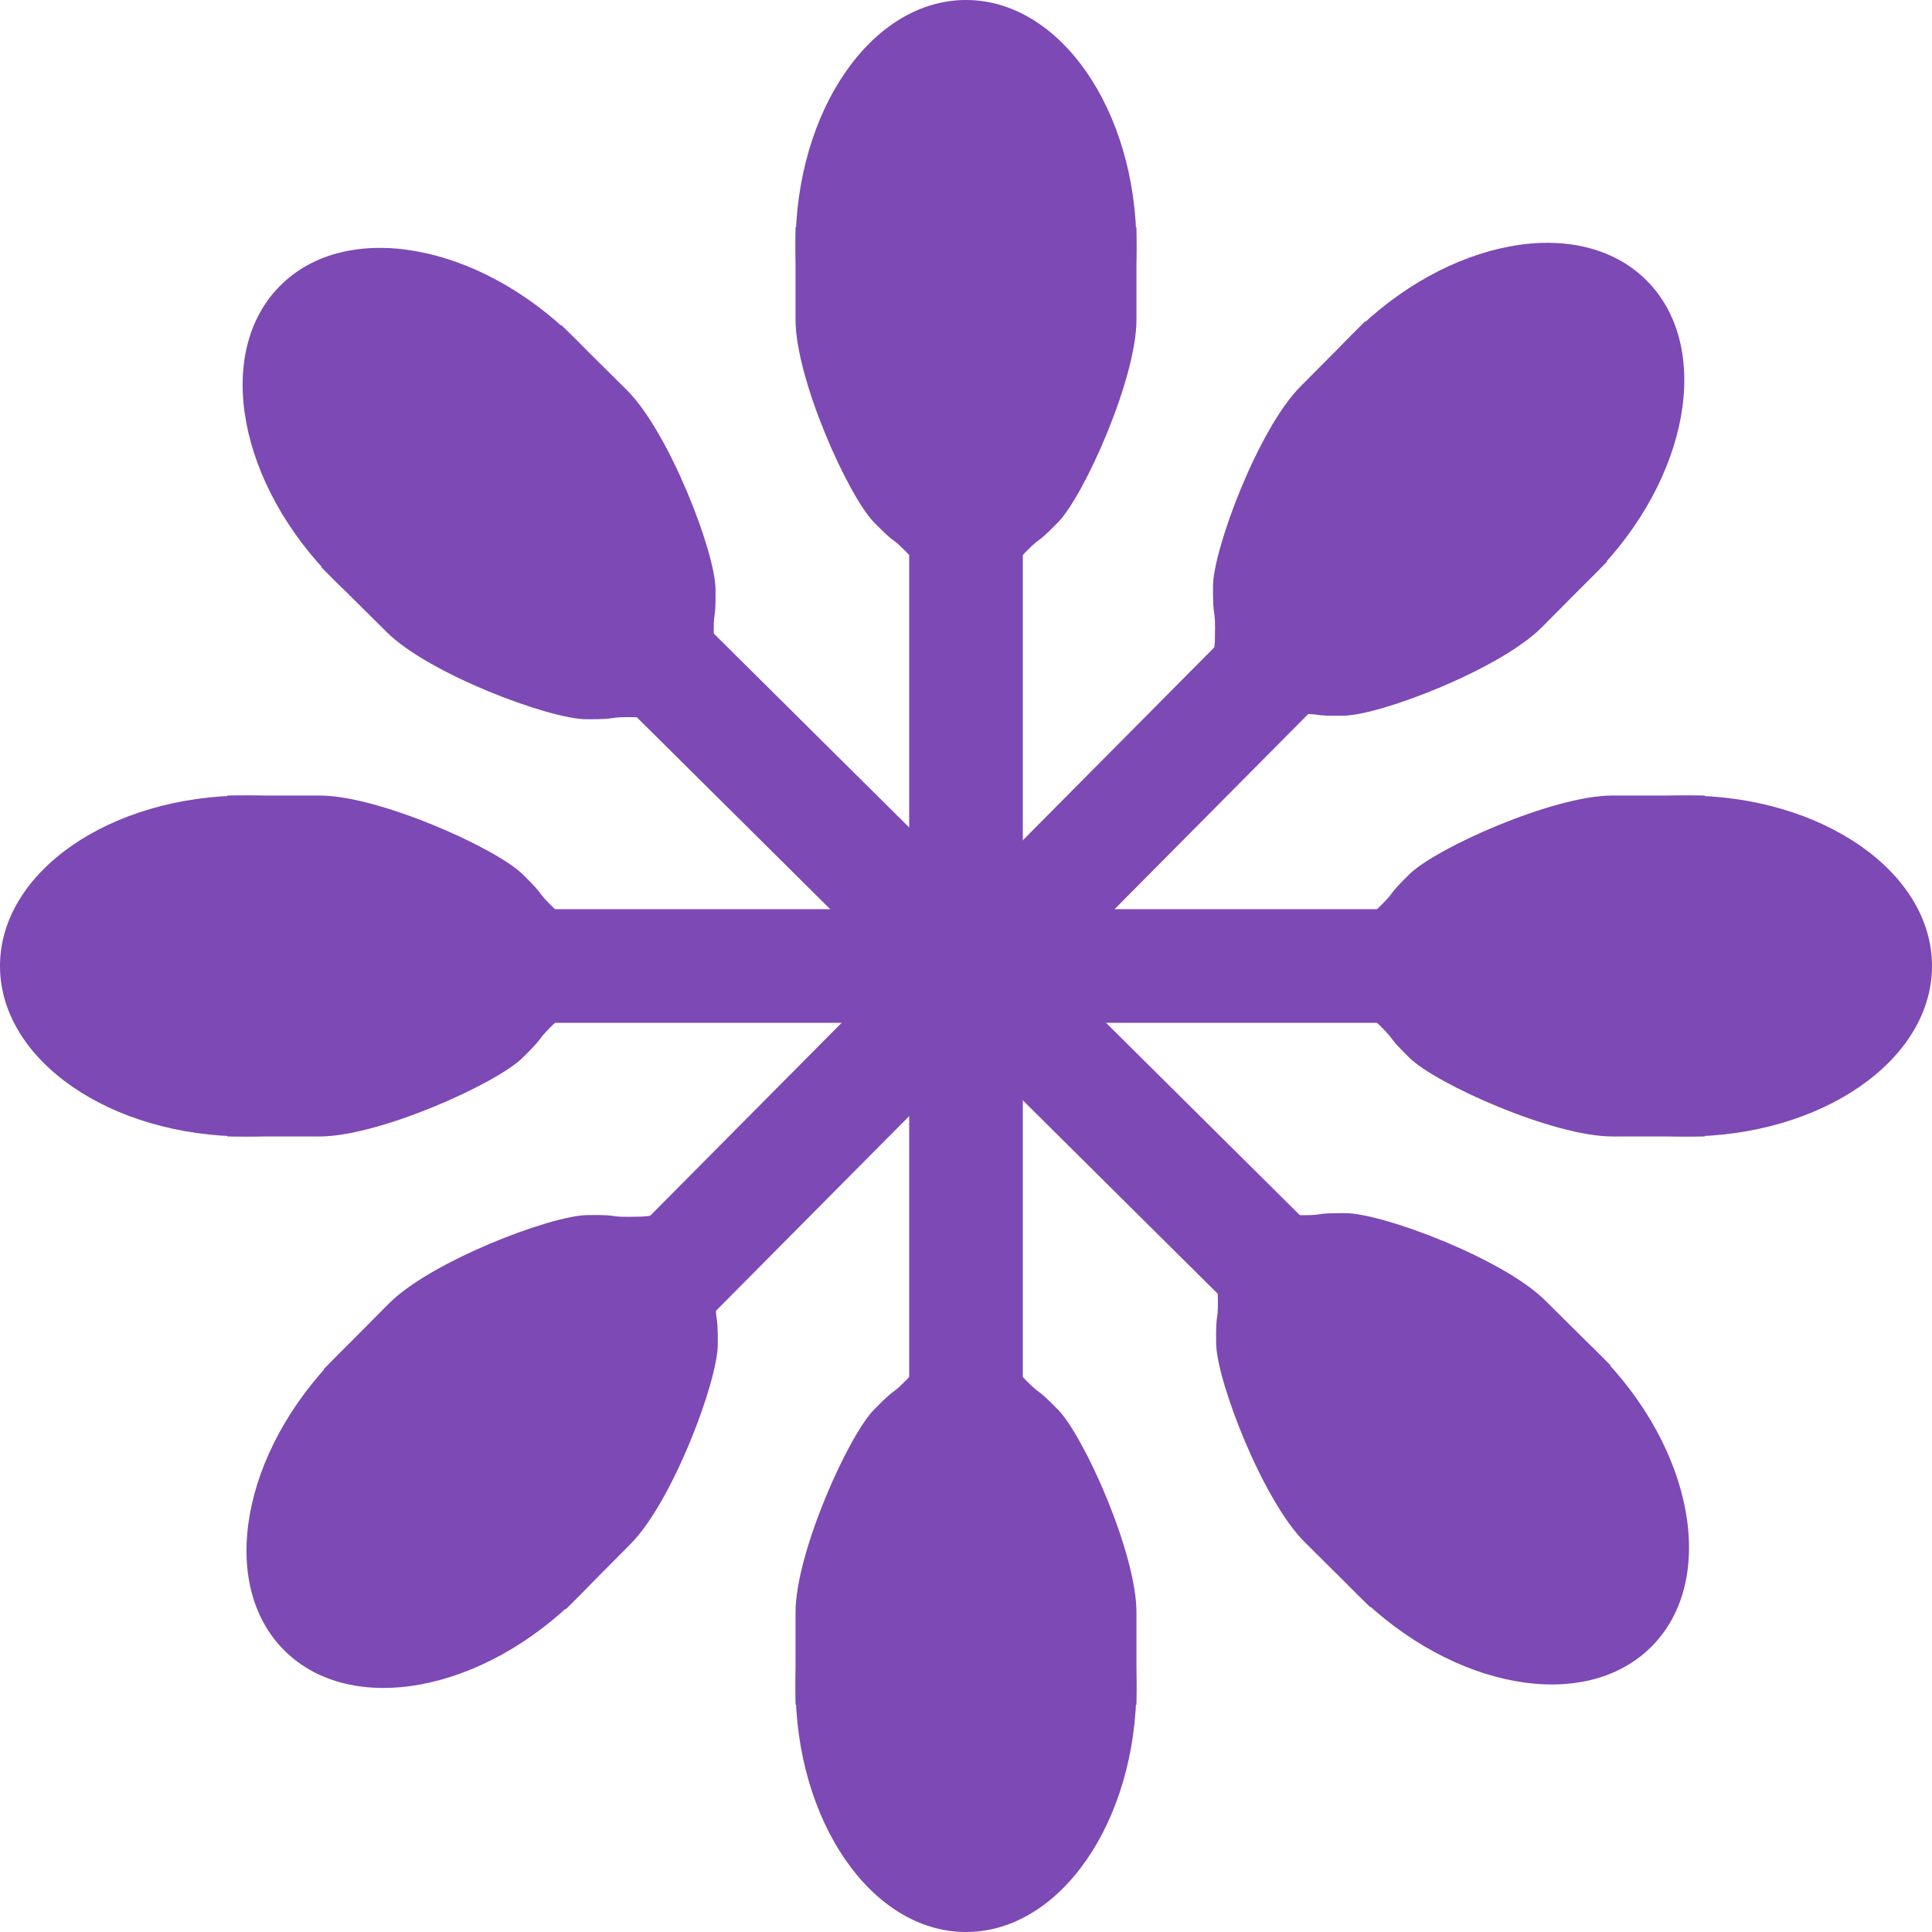
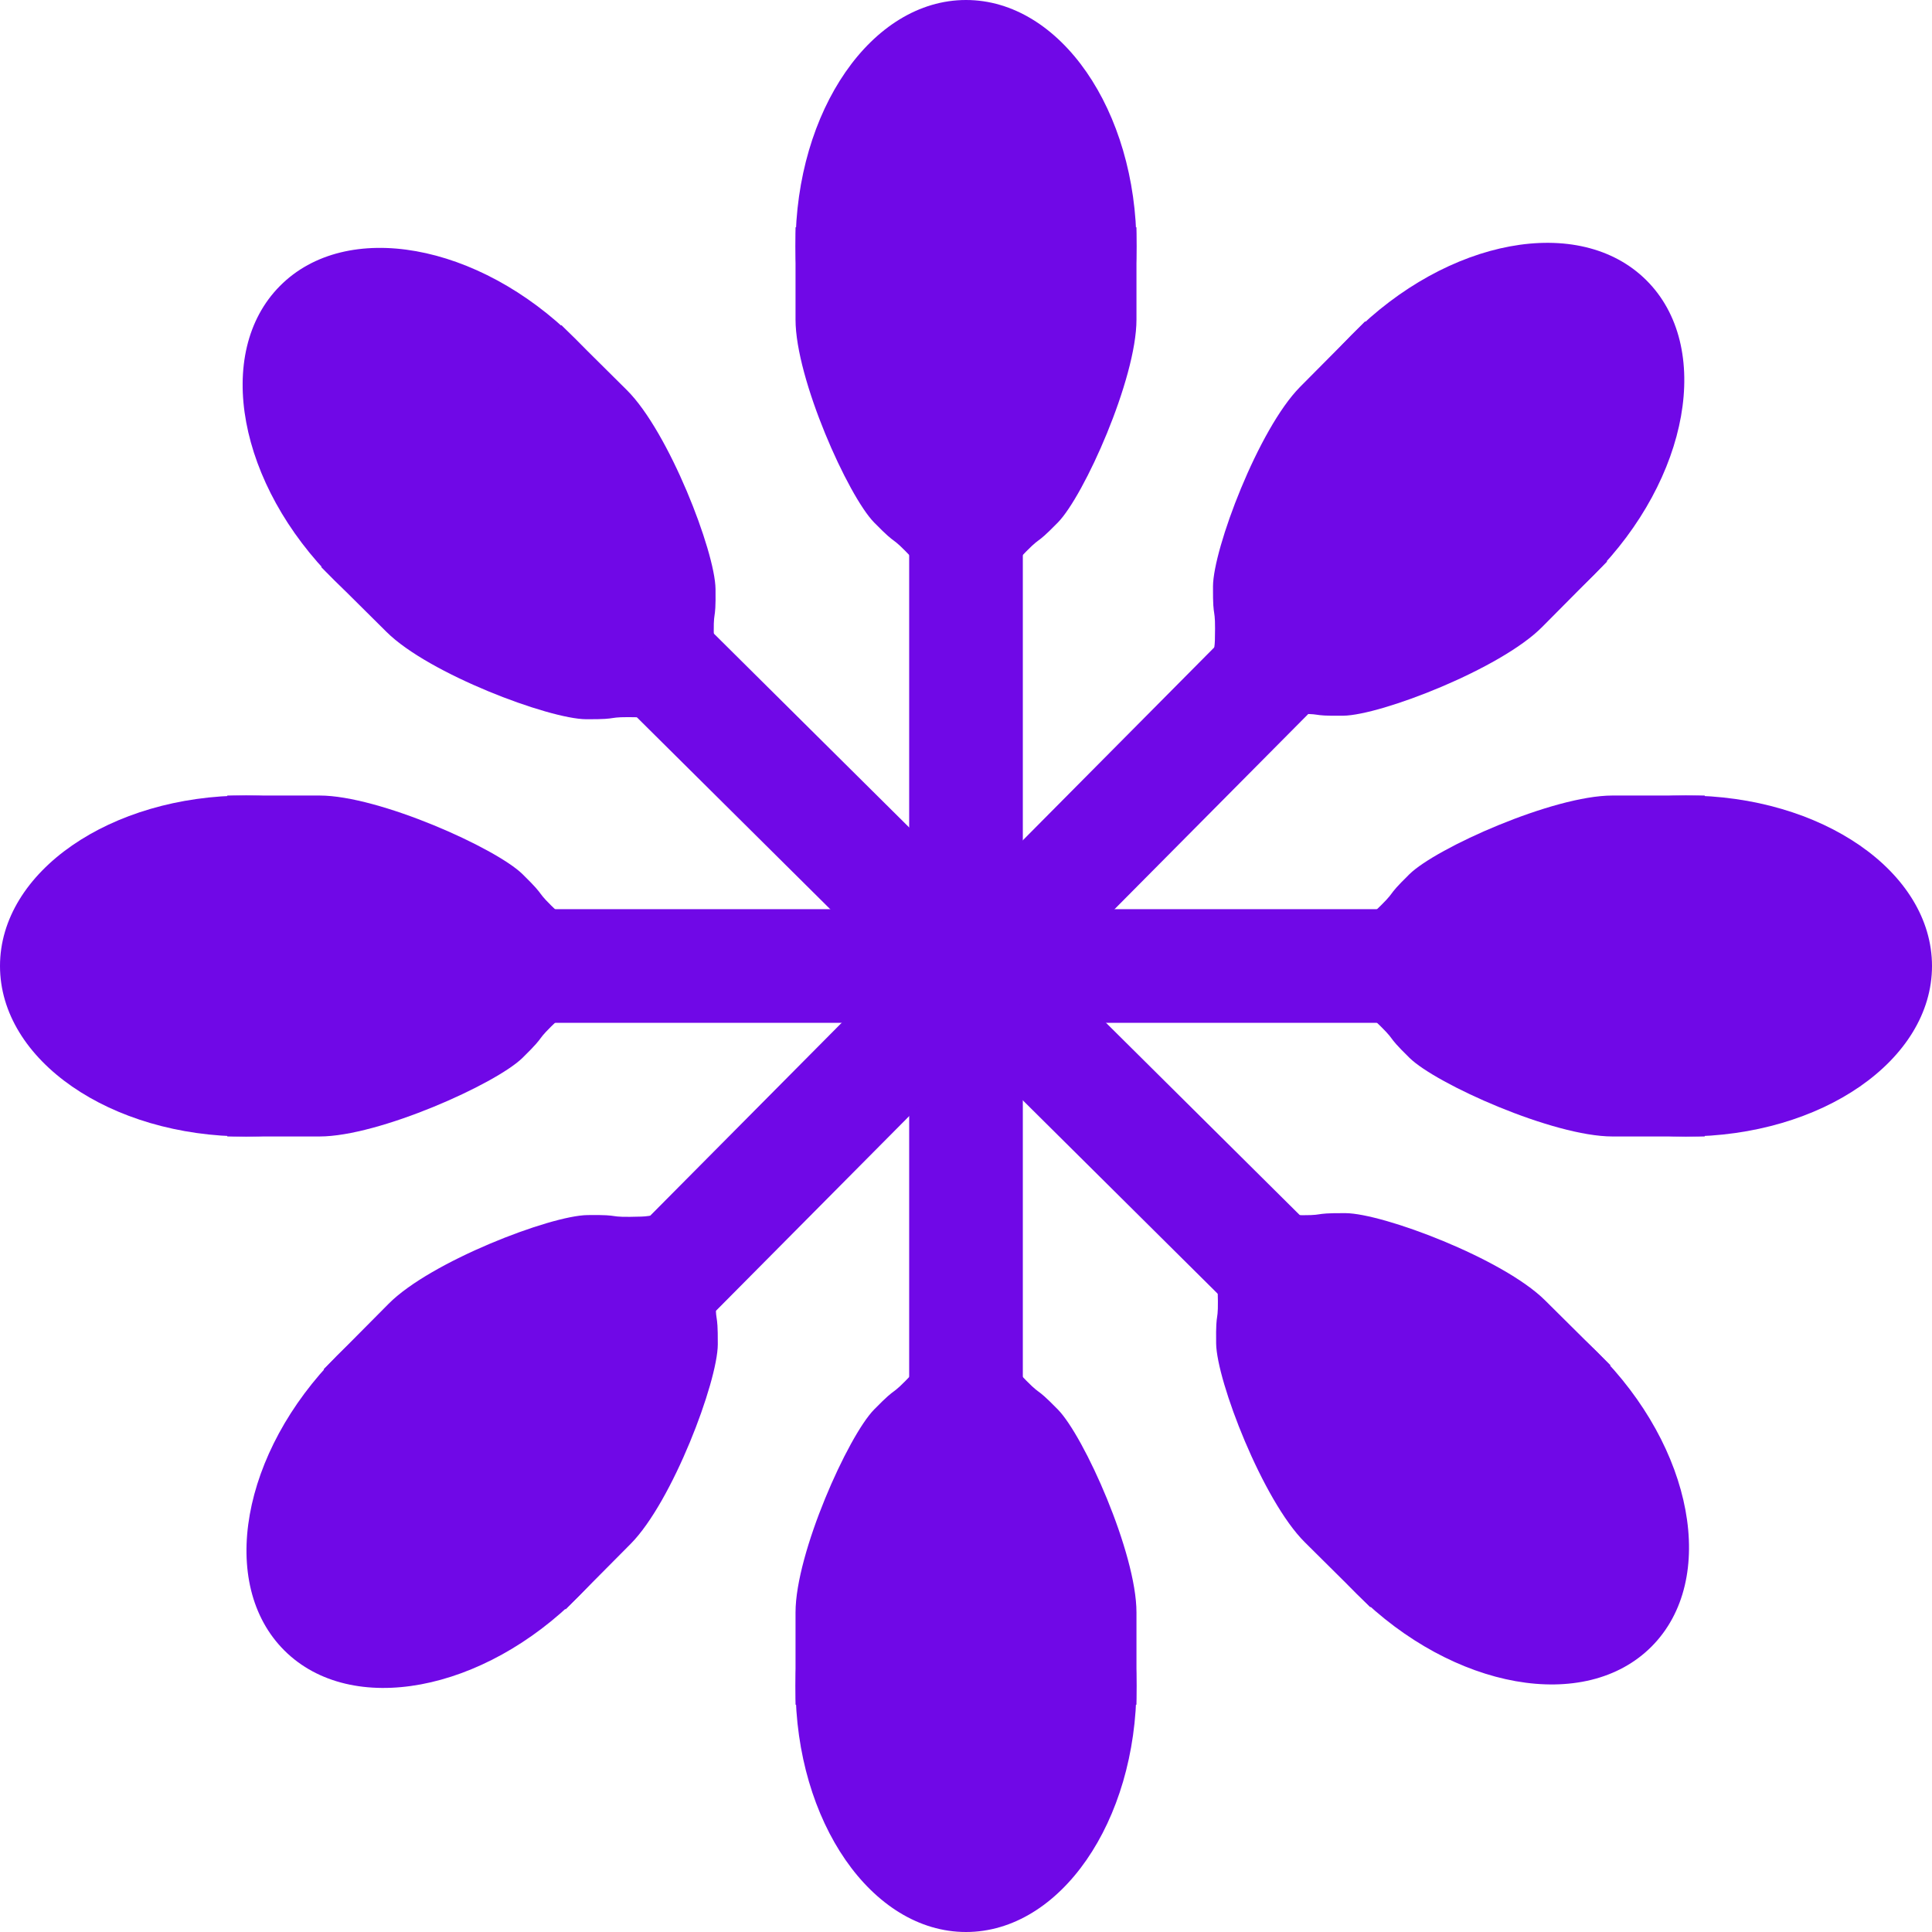
<svg xmlns="http://www.w3.org/2000/svg" width="51" height="51" viewBox="0 0 51 51" fill="none">
-   <path d="M30 6.5C30 10.09 27.985 13 25.5 13C23.015 13 21 10.09 21 6.5C21 2.91 23.015 0 25.5 0C27.985 0 30 2.91 30 6.5Z" fill="#7D49B4" />
-   <path d="M21 8.436V6H30V8.436C30 10 28.615 13.09 27.923 13.795C27.231 14.5 27.577 14.039 26.885 14.769C26.192 15.5 25.846 17.308 25.846 19.154V25H25.154V19.154C25.154 17.308 24.808 15.5 24.115 14.769C23.423 14.039 23.769 14.5 23.077 13.795C22.385 13.09 21 10 21 8.436Z" fill="#7D49B4" />
-   <path d="M30 44.5C30 40.91 27.985 38 25.5 38C23.015 38 21 40.91 21 44.5C21 48.09 23.015 51 25.5 51C27.985 51 30 48.09 30 44.5Z" fill="#7D49B4" />
-   <path d="M21 42.564V45H30V42.564C30 41 28.615 37.91 27.923 37.205C27.231 36.5 27.577 36.962 26.885 36.231C26.192 35.5 25.846 33.692 25.846 31.846V26H25.154V31.846C25.154 33.692 24.808 35.5 24.115 36.231C23.423 36.962 23.769 36.5 23.077 37.205C22.385 37.91 21 41 21 42.564Z" fill="#7D49B4" />
-   <path d="M44.5 30C40.91 30 38 27.985 38 25.5C38 23.015 40.91 21 44.5 21C48.09 21 51 23.015 51 25.5C51 27.985 48.09 30 44.5 30Z" fill="#7D49B4" />
-   <path d="M42.564 21H45V30H42.564C41 30 37.91 28.615 37.205 27.923C36.5 27.231 36.962 27.577 36.231 26.885C35.5 26.192 33.692 25.846 31.846 25.846H26V25.154H31.846C33.692 25.154 35.5 24.808 36.231 24.115C36.962 23.423 36.5 23.769 37.205 23.077C37.91 22.385 41 21 42.564 21Z" fill="#7D49B4" />
-   <path d="M6.5 30C10.09 30 13 27.985 13 25.5C13 23.015 10.09 21 6.5 21C2.91 21 0 23.015 0 25.5C0 27.985 2.91 30 6.5 30Z" fill="#7D49B4" />
-   <path d="M8.436 21H6V30H8.436C10 30 13.09 28.615 13.795 27.923C14.5 27.231 14.039 27.577 14.769 26.885C15.5 26.192 17.308 25.846 19.154 25.846H25V25.154H19.154C17.308 25.154 15.5 24.808 14.769 24.115C14.039 23.423 14.5 23.769 13.795 23.077C13.09 22.385 10 21 8.436 21Z" fill="#7D49B4" />
-   <path d="M42.072 15.178C39.543 17.726 36.063 18.372 34.299 16.622C32.535 14.871 33.155 11.386 35.684 8.838C38.213 6.29 41.693 5.644 43.457 7.395C45.221 9.145 44.601 12.63 42.072 15.178Z" fill="#7D49B4" />
-   <path d="M34.32 10.212L36.036 8.483L42.424 14.823L40.708 16.552C39.607 17.662 36.447 18.88 35.459 18.893C34.471 18.906 35.042 18.822 34.036 18.853C33.03 18.884 31.511 19.923 30.21 21.233L26.092 25.383L25.6 24.895L29.719 20.746C31.019 19.436 32.047 17.909 32.07 16.902C32.094 15.896 32.014 16.467 32.02 15.479C32.025 14.491 33.219 11.323 34.32 10.212Z" fill="#7D49B4" />
-   <path d="M15.283 42.129C17.812 39.581 18.432 36.097 16.668 34.346C14.904 32.595 11.424 33.242 8.895 35.79C6.367 38.337 5.747 41.822 7.511 43.573C9.275 45.324 12.755 44.677 15.283 42.129Z" fill="#7D49B4" />
-   <path d="M10.259 34.416L8.543 36.145L14.931 42.484L16.647 40.755C17.749 39.645 18.943 36.477 18.948 35.489C18.953 34.501 18.874 35.072 18.897 34.066C18.921 33.059 19.948 31.532 21.249 30.222L25.367 26.073L24.876 25.585L20.758 29.734C19.457 31.045 17.938 32.084 16.932 32.115C15.926 32.146 16.496 32.062 15.508 32.075C14.52 32.088 11.361 33.305 10.259 34.416Z" fill="#7D49B4" />
-   <path d="M35.818 42.076C33.27 39.547 32.623 36.067 34.374 34.303C36.125 32.539 39.61 33.159 42.158 35.688C44.706 38.217 45.352 41.697 43.601 43.461C41.85 45.225 38.366 44.605 35.818 42.076Z" fill="#7D49B4" />
-   <path d="M40.784 34.324L42.513 36.04L36.173 42.428L34.444 40.712C33.334 39.611 32.116 36.451 32.103 35.463C32.09 34.475 32.174 35.046 32.143 34.04C32.112 33.034 31.073 31.515 29.762 30.214L25.613 26.096L26.101 25.605L30.25 29.723C31.561 31.023 33.087 32.051 34.094 32.074C35.1 32.098 34.529 32.018 35.517 32.024C36.505 32.029 39.673 33.223 40.784 34.324Z" fill="#7D49B4" />
-   <path d="M8.833 15.321C11.381 17.85 14.866 18.47 16.617 16.706C18.367 14.942 17.721 11.462 15.173 8.933C12.625 6.404 9.14 5.784 7.39 7.548C5.639 9.312 6.285 12.792 8.833 15.321Z" fill="#7D49B4" />
-   <path d="M16.547 10.297L14.818 8.581L8.478 14.969L10.207 16.685C11.317 17.787 14.486 18.98 15.474 18.986C16.462 18.991 15.891 18.912 16.897 18.935C17.903 18.958 19.43 19.986 20.741 21.287L24.89 25.405L25.378 24.913L21.228 20.795C19.918 19.495 18.879 17.976 18.848 16.969C18.817 15.963 18.901 16.534 18.888 15.546C18.875 14.558 17.657 11.399 16.547 10.297Z" fill="#7D49B4" />
-   <path d="M14 24H37V27H14V24Z" fill="#7D49B4" />
-   <path d="M27 14V37H24V14H27Z" fill="#7D49B4" />
-   <path d="M18.113 16L34.438 32.202L32.325 34.331L16 18.129L18.113 16Z" fill="#7D49B4" />
-   <path d="M35.264 18.113L18.129 35.378L16 33.264L33.135 16L35.264 18.113Z" fill="#7D49B4" />
+   <path d="M30 6.5C30 10.09 27.985 13 25.5 13C23.015 13 21 10.09 21 6.5C21 2.91 23.015 0 25.5 0C27.985 0 30 2.91 30 6.5Z" fill="#7008e7" />
+   <path d="M21 8.436V6H30V8.436C30 10 28.615 13.09 27.923 13.795C27.231 14.5 27.577 14.039 26.885 14.769C26.192 15.5 25.846 17.308 25.846 19.154V25H25.154V19.154C25.154 17.308 24.808 15.5 24.115 14.769C23.423 14.039 23.769 14.5 23.077 13.795C22.385 13.09 21 10 21 8.436Z" fill="#7008e7" />
+   <path d="M30 44.5C30 40.91 27.985 38 25.5 38C23.015 38 21 40.91 21 44.5C21 48.09 23.015 51 25.5 51C27.985 51 30 48.09 30 44.5Z" fill="#7008e7" />
+   <path d="M21 42.564V45H30V42.564C30 41 28.615 37.91 27.923 37.205C27.231 36.5 27.577 36.962 26.885 36.231C26.192 35.5 25.846 33.692 25.846 31.846V26H25.154V31.846C25.154 33.692 24.808 35.5 24.115 36.231C23.423 36.962 23.769 36.5 23.077 37.205C22.385 37.91 21 41 21 42.564Z" fill="#7008e7" />
+   <path d="M44.5 30C40.91 30 38 27.985 38 25.5C38 23.015 40.91 21 44.5 21C48.09 21 51 23.015 51 25.5C51 27.985 48.09 30 44.5 30Z" fill="#7008e7" />
+   <path d="M42.564 21H45V30H42.564C41 30 37.91 28.615 37.205 27.923C36.5 27.231 36.962 27.577 36.231 26.885C35.5 26.192 33.692 25.846 31.846 25.846H26V25.154H31.846C33.692 25.154 35.5 24.808 36.231 24.115C36.962 23.423 36.5 23.769 37.205 23.077C37.91 22.385 41 21 42.564 21Z" fill="#7008e7" />
+   <path d="M6.5 30C10.09 30 13 27.985 13 25.5C13 23.015 10.09 21 6.5 21C2.91 21 0 23.015 0 25.5C0 27.985 2.91 30 6.5 30Z" fill="#7008e7" />
+   <path d="M8.436 21H6V30H8.436C10 30 13.09 28.615 13.795 27.923C14.5 27.231 14.039 27.577 14.769 26.885C15.5 26.192 17.308 25.846 19.154 25.846H25V25.154H19.154C17.308 25.154 15.5 24.808 14.769 24.115C14.039 23.423 14.5 23.769 13.795 23.077C13.09 22.385 10 21 8.436 21Z" fill="#7008e7" />
+   <path d="M42.072 15.178C39.543 17.726 36.063 18.372 34.299 16.622C32.535 14.871 33.155 11.386 35.684 8.838C38.213 6.29 41.693 5.644 43.457 7.395C45.221 9.145 44.601 12.63 42.072 15.178Z" fill="#7008e7" />
+   <path d="M34.32 10.212L36.036 8.483L42.424 14.823L40.708 16.552C39.607 17.662 36.447 18.88 35.459 18.893C34.471 18.906 35.042 18.822 34.036 18.853C33.03 18.884 31.511 19.923 30.21 21.233L26.092 25.383L25.6 24.895L29.719 20.746C31.019 19.436 32.047 17.909 32.07 16.902C32.094 15.896 32.014 16.467 32.02 15.479C32.025 14.491 33.219 11.323 34.32 10.212Z" fill="#7008e7" />
+   <path d="M15.283 42.129C17.812 39.581 18.432 36.097 16.668 34.346C14.904 32.595 11.424 33.242 8.895 35.79C6.367 38.337 5.747 41.822 7.511 43.573C9.275 45.324 12.755 44.677 15.283 42.129Z" fill="#7008e7" />
+   <path d="M10.259 34.416L8.543 36.145L14.931 42.484L16.647 40.755C17.749 39.645 18.943 36.477 18.948 35.489C18.953 34.501 18.874 35.072 18.897 34.066C18.921 33.059 19.948 31.532 21.249 30.222L25.367 26.073L24.876 25.585L20.758 29.734C19.457 31.045 17.938 32.084 16.932 32.115C15.926 32.146 16.496 32.062 15.508 32.075C14.52 32.088 11.361 33.305 10.259 34.416Z" fill="#7008e7" />
+   <path d="M35.818 42.076C33.27 39.547 32.623 36.067 34.374 34.303C36.125 32.539 39.61 33.159 42.158 35.688C44.706 38.217 45.352 41.697 43.601 43.461C41.85 45.225 38.366 44.605 35.818 42.076Z" fill="#7008e7" />
+   <path d="M40.784 34.324L42.513 36.04L36.173 42.428L34.444 40.712C33.334 39.611 32.116 36.451 32.103 35.463C32.09 34.475 32.174 35.046 32.143 34.04C32.112 33.034 31.073 31.515 29.762 30.214L25.613 26.096L26.101 25.605L30.25 29.723C31.561 31.023 33.087 32.051 34.094 32.074C35.1 32.098 34.529 32.018 35.517 32.024C36.505 32.029 39.673 33.223 40.784 34.324Z" fill="#7008e7" />
+   <path d="M8.833 15.321C11.381 17.85 14.866 18.47 16.617 16.706C18.367 14.942 17.721 11.462 15.173 8.933C12.625 6.404 9.14 5.784 7.39 7.548C5.639 9.312 6.285 12.792 8.833 15.321Z" fill="#7008e7" />
+   <path d="M16.547 10.297L14.818 8.581L8.478 14.969L10.207 16.685C11.317 17.787 14.486 18.98 15.474 18.986C16.462 18.991 15.891 18.912 16.897 18.935C17.903 18.958 19.43 19.986 20.741 21.287L24.89 25.405L25.378 24.913L21.228 20.795C19.918 19.495 18.879 17.976 18.848 16.969C18.817 15.963 18.901 16.534 18.888 15.546C18.875 14.558 17.657 11.399 16.547 10.297Z" fill="#7008e7" />
+   <path d="M14 24H37V27H14V24Z" fill="#7008e7" />
+   <path d="M27 14V37H24V14H27Z" fill="#7008e7" />
+   <path d="M18.113 16L34.438 32.202L32.325 34.331L16 18.129L18.113 16Z" fill="#7008e7" />
+   <path d="M35.264 18.113L18.129 35.378L16 33.264L33.135 16L35.264 18.113Z" fill="#7008e7" />
</svg>
